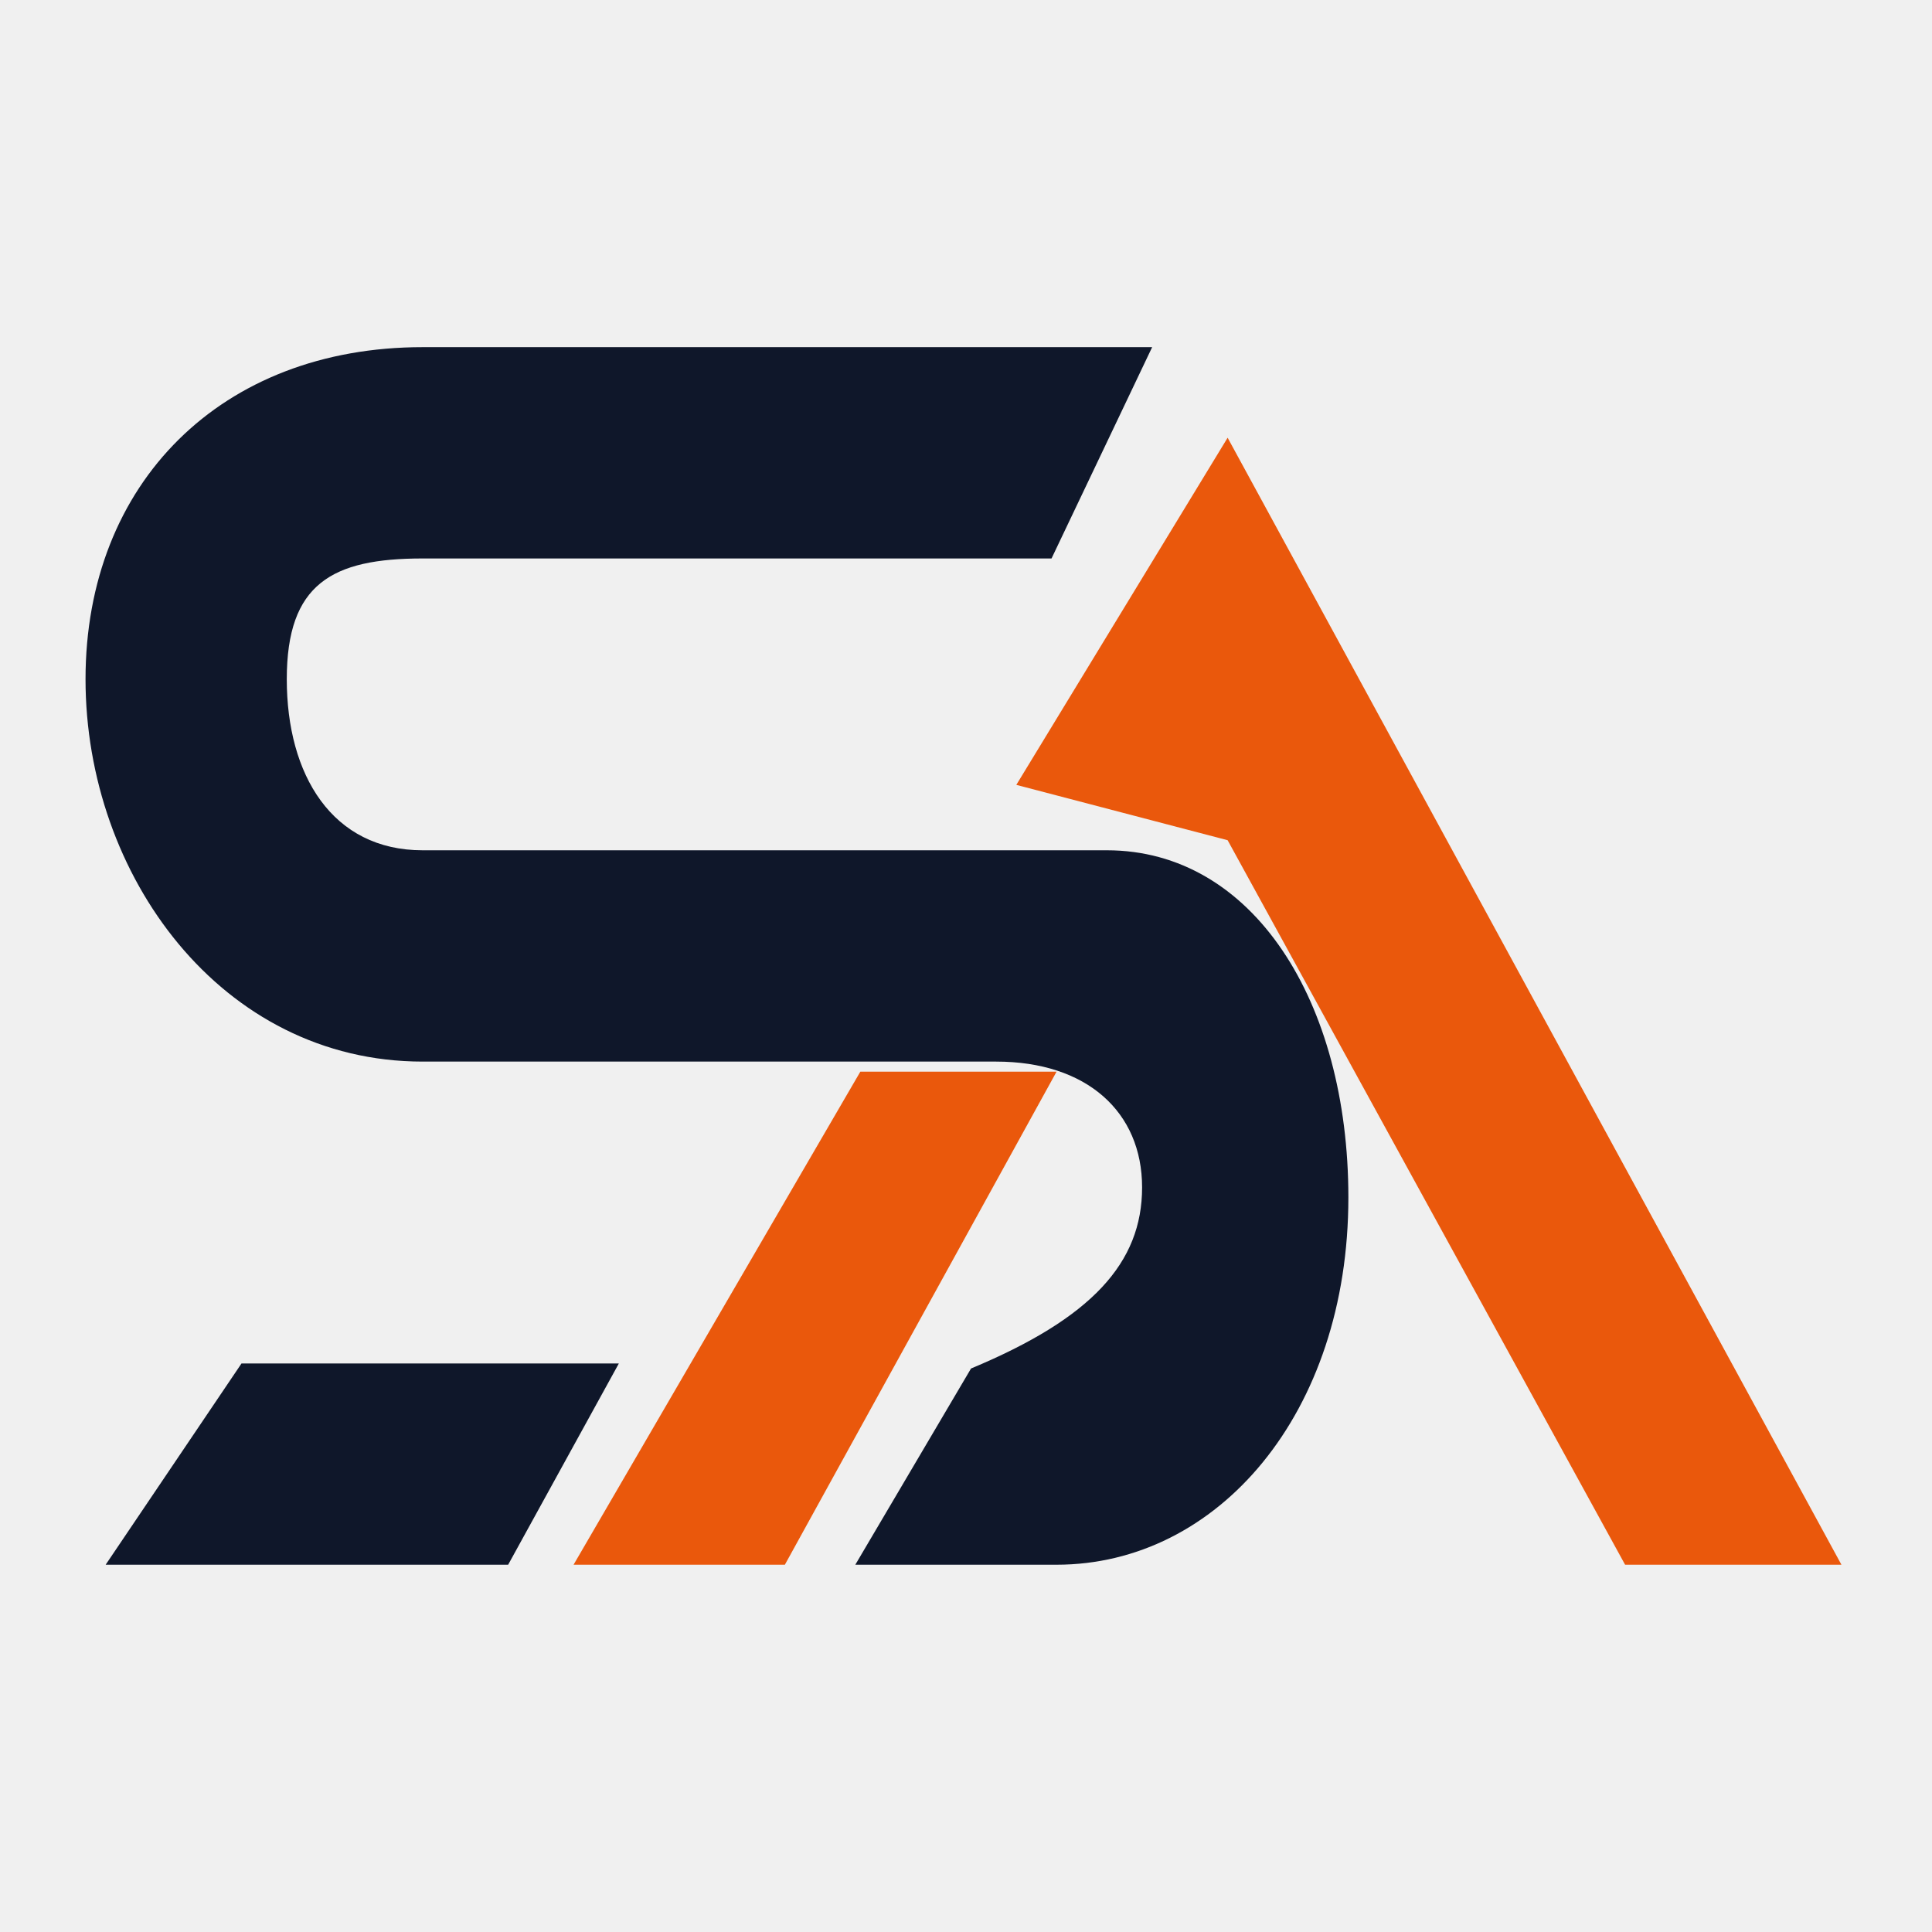
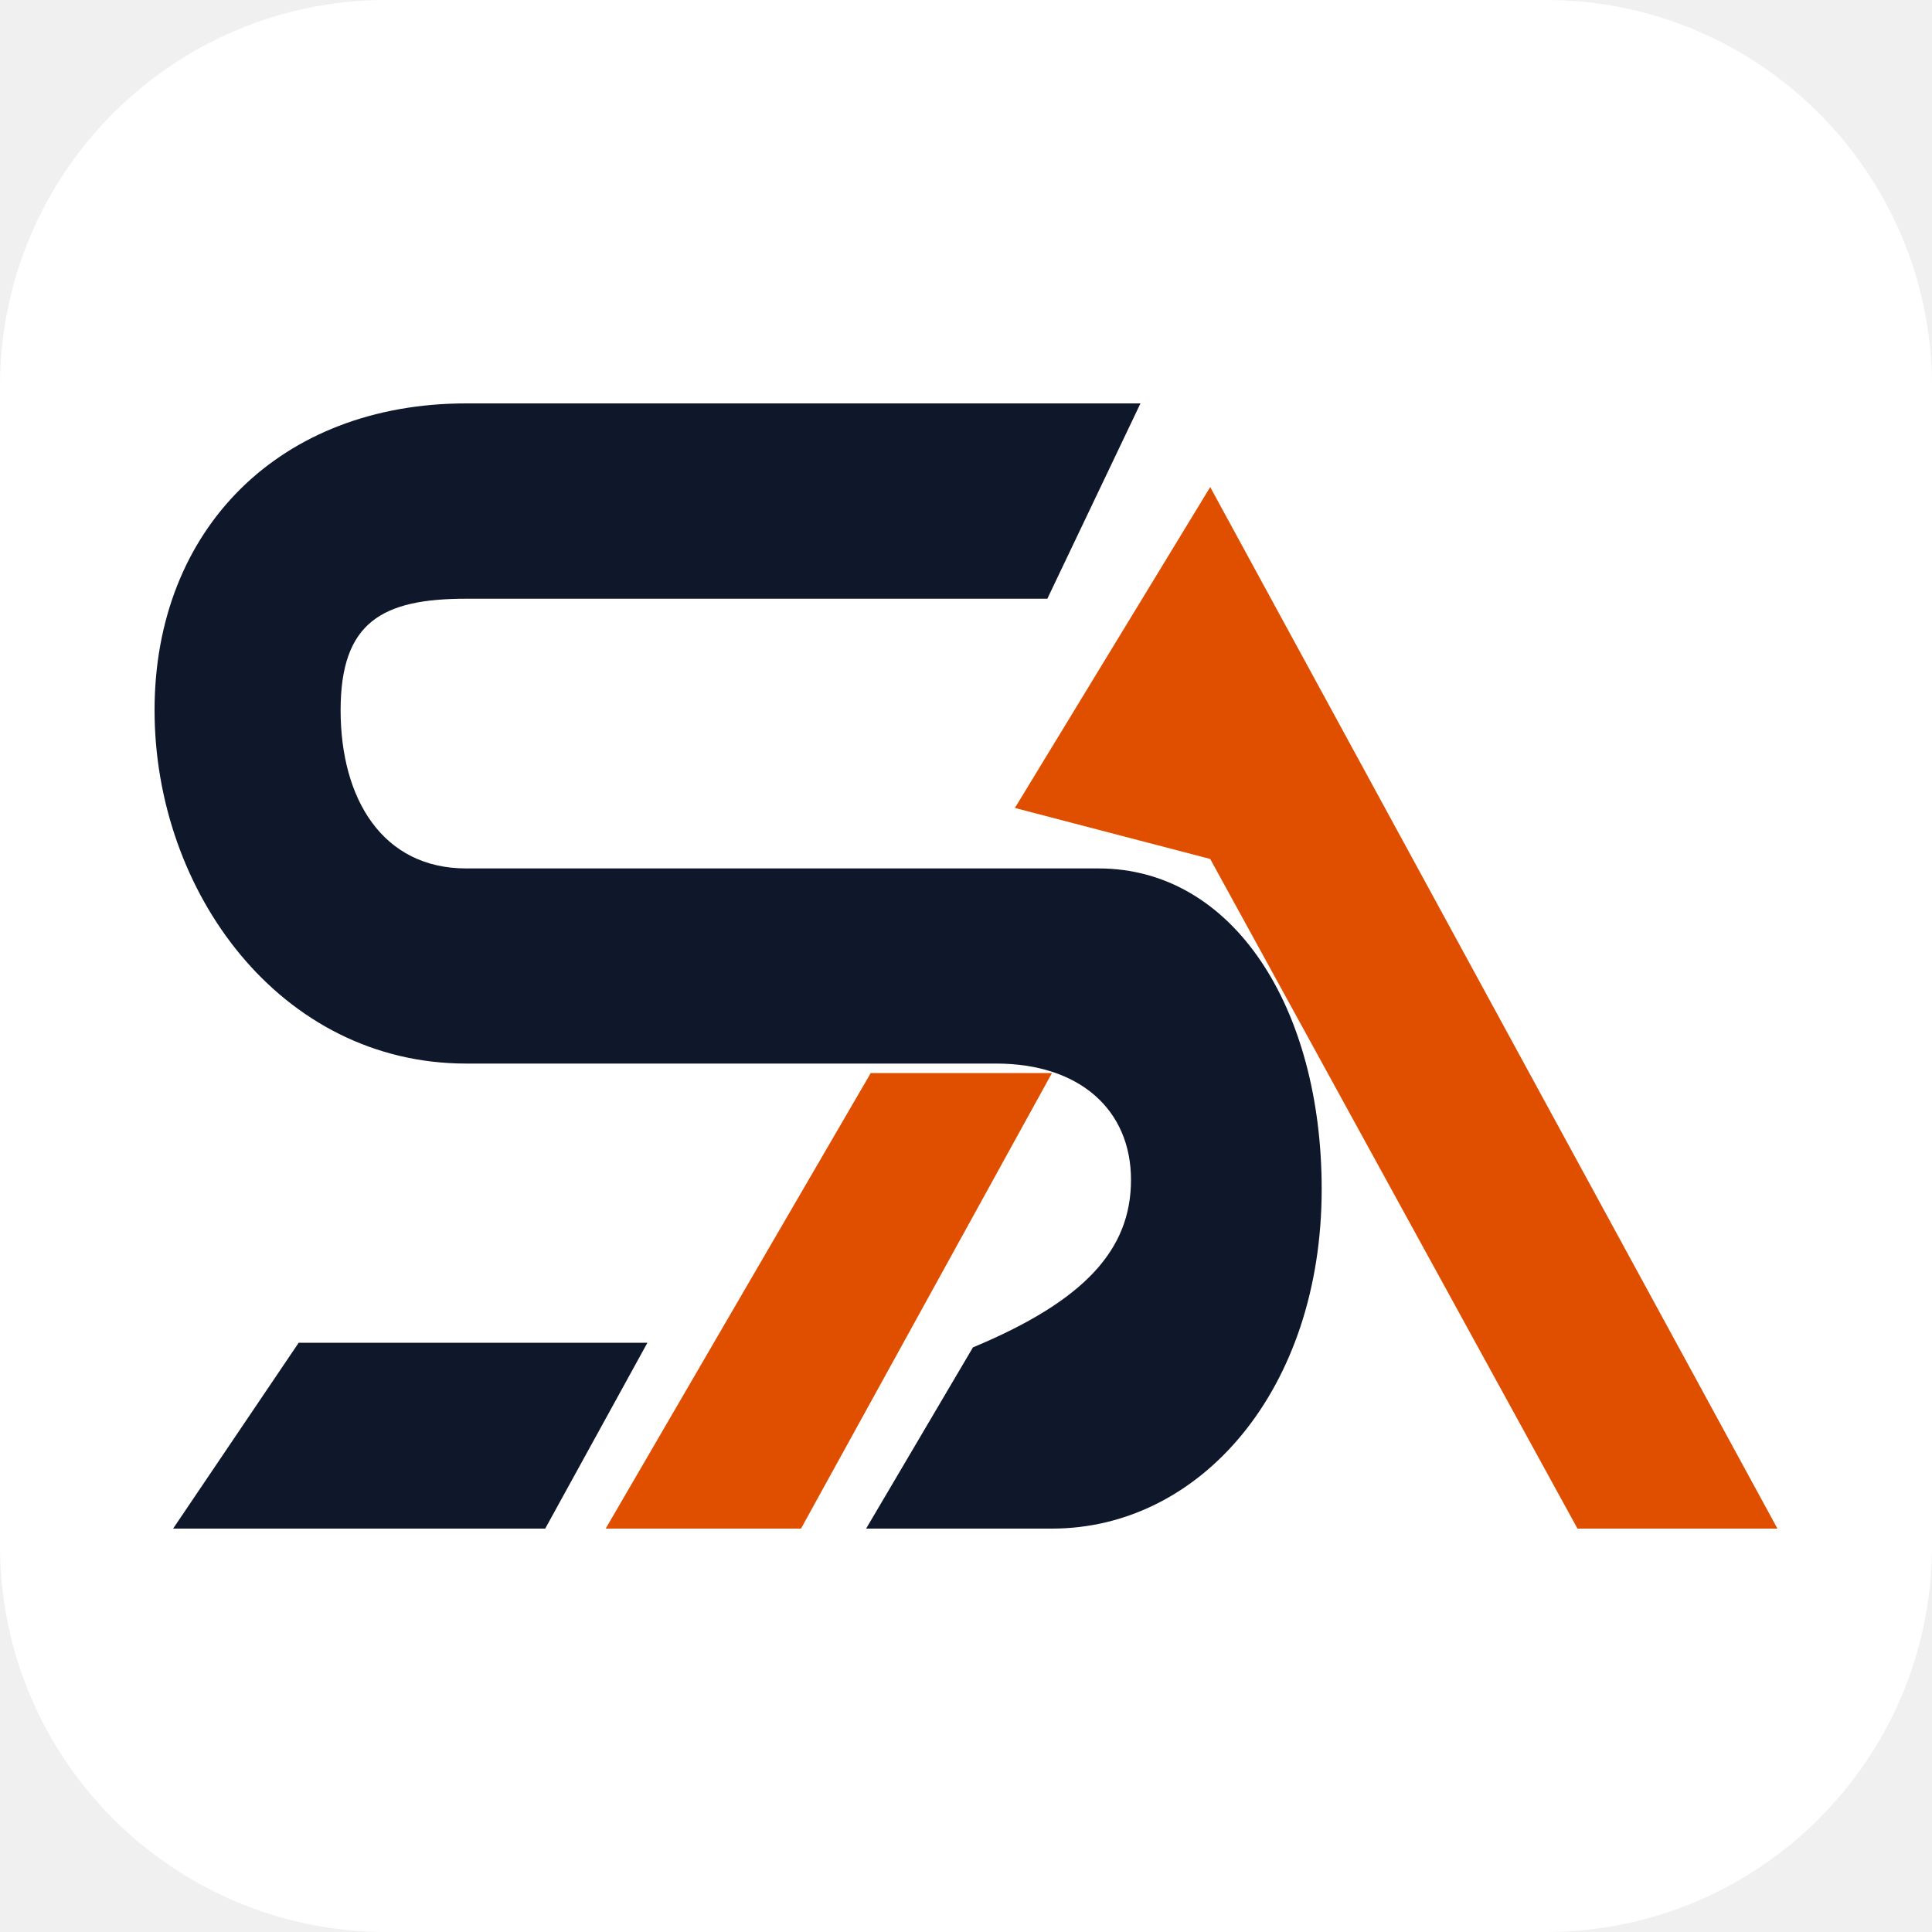
- <svg xmlns="http://www.w3.org/2000/svg" viewBox="0 0 192 192" width="100%" height="100%" fill="none">
-   <g transform="translate(7, 33)">
-     <path fill="#EA580C" d="M 115 10.5 L 176 122.5 L 154.5 122.5 L 115 50.5 L 94 45 Z" />
-     <path fill="#EA580C" d="M 78.5 73.5 L 98 73.5 L 71 122.5 L 50 122.5 Z" />
-     <path fill="#0F172A" d="M 107.5 1.5 L 35 1.5 C 15 1.5, 1.5 15, 1.5 34.5 C 1.5 54, 15 72.5, 35 72.5 L 92 72.5 C 101 72.5, 106.5 77.5, 106.5 85 C 106.5 92.5, 101.5 98, 89.5 103 L 78 122.5 L 98 122.5 C 114 122.5, 127 107.5, 127 86 C 127 66.5, 117.5 51.5, 103 51.5 L 35 51.5 C 26 51.5, 21.5 44, 21.5 34.5 C 21.5 25, 26 22.5, 35 22.5 L 97.5 22.5 Z" />
-     <path fill="#0F172A" d="M 17 102.5 L 54.5 102.5 L 43.5 122.5 L 3.5 122.5 Z" />
-   </g>
+ <svg xmlns="http://www.w3.org/2000/svg" viewBox="0 0 100 100" width="100%" height="100%" fill="none">
+   <rect width="100" height="100" rx="20" fill="#FFFFFF" />
+   <path fill="#E04F00" d="M 62.64 25.21 L 92.00 79.12 L 81.65 79.12 L 62.64 44.46 L 52.53 41.82 Z" />
+   <path fill="#E04F00" d="M 45.07 55.54 L 54.45 55.54 L 41.46 79.12 L 31.35 79.12 Z" />
+   <path fill="#0F172A" d="M 59.03 20.88 L 24.13 20.88 C 14.50 20.88, 8.00 27.38, 8.00 36.76 C 8.00 46.15, 14.50 55.05, 24.13 55.05 L 51.56 55.05 C 55.90 55.05, 58.54 57.46, 58.54 61.07 C 58.54 64.68, 56.14 67.33, 50.36 69.74 L 44.83 79.12 L 54.45 79.12 C 62.15 79.12, 68.41 71.90, 68.41 61.55 C 68.41 52.17, 63.84 44.95, 56.86 44.95 L 24.13 44.95 C 19.79 44.95, 17.63 41.34, 17.63 36.76 C 17.63 32.19, 19.79 30.99, 24.13 30.99 L 54.21 30.99 Z" />
+   <path fill="#0F172A" d="M 15.46 69.50 L 33.51 69.50 L 28.22 79.12 L 8.96 79.12 Z" />
</svg>
